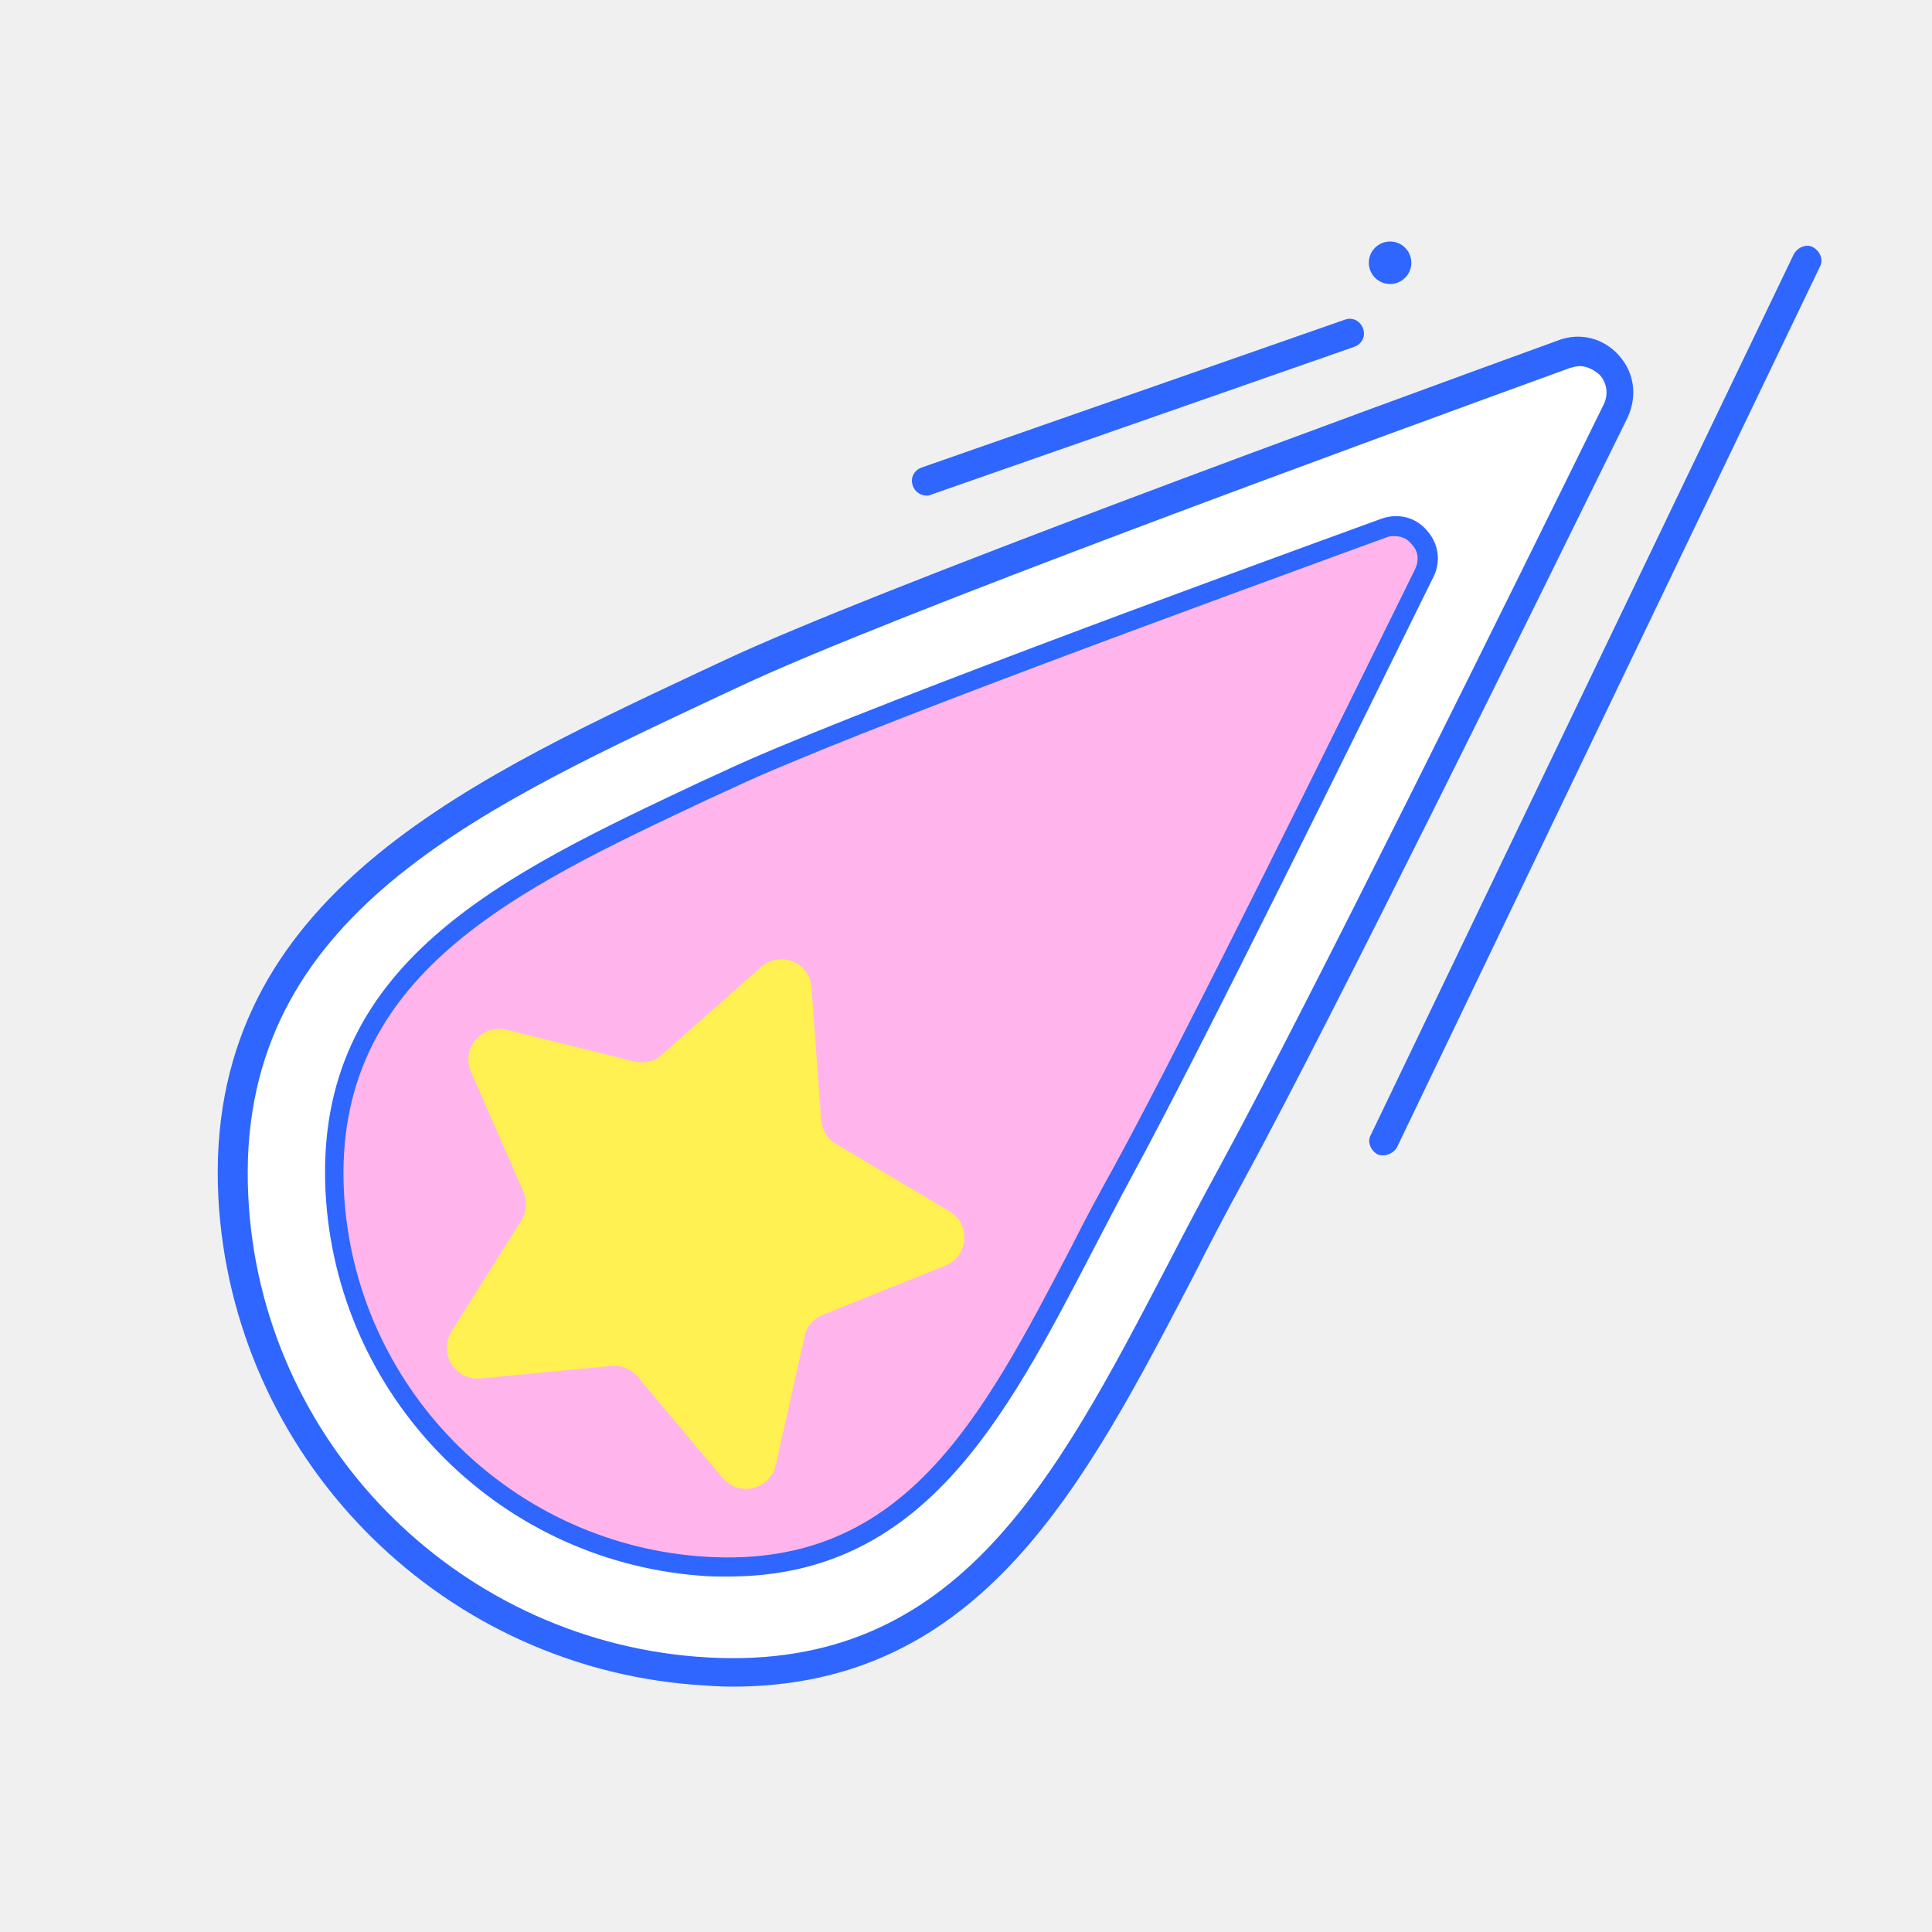
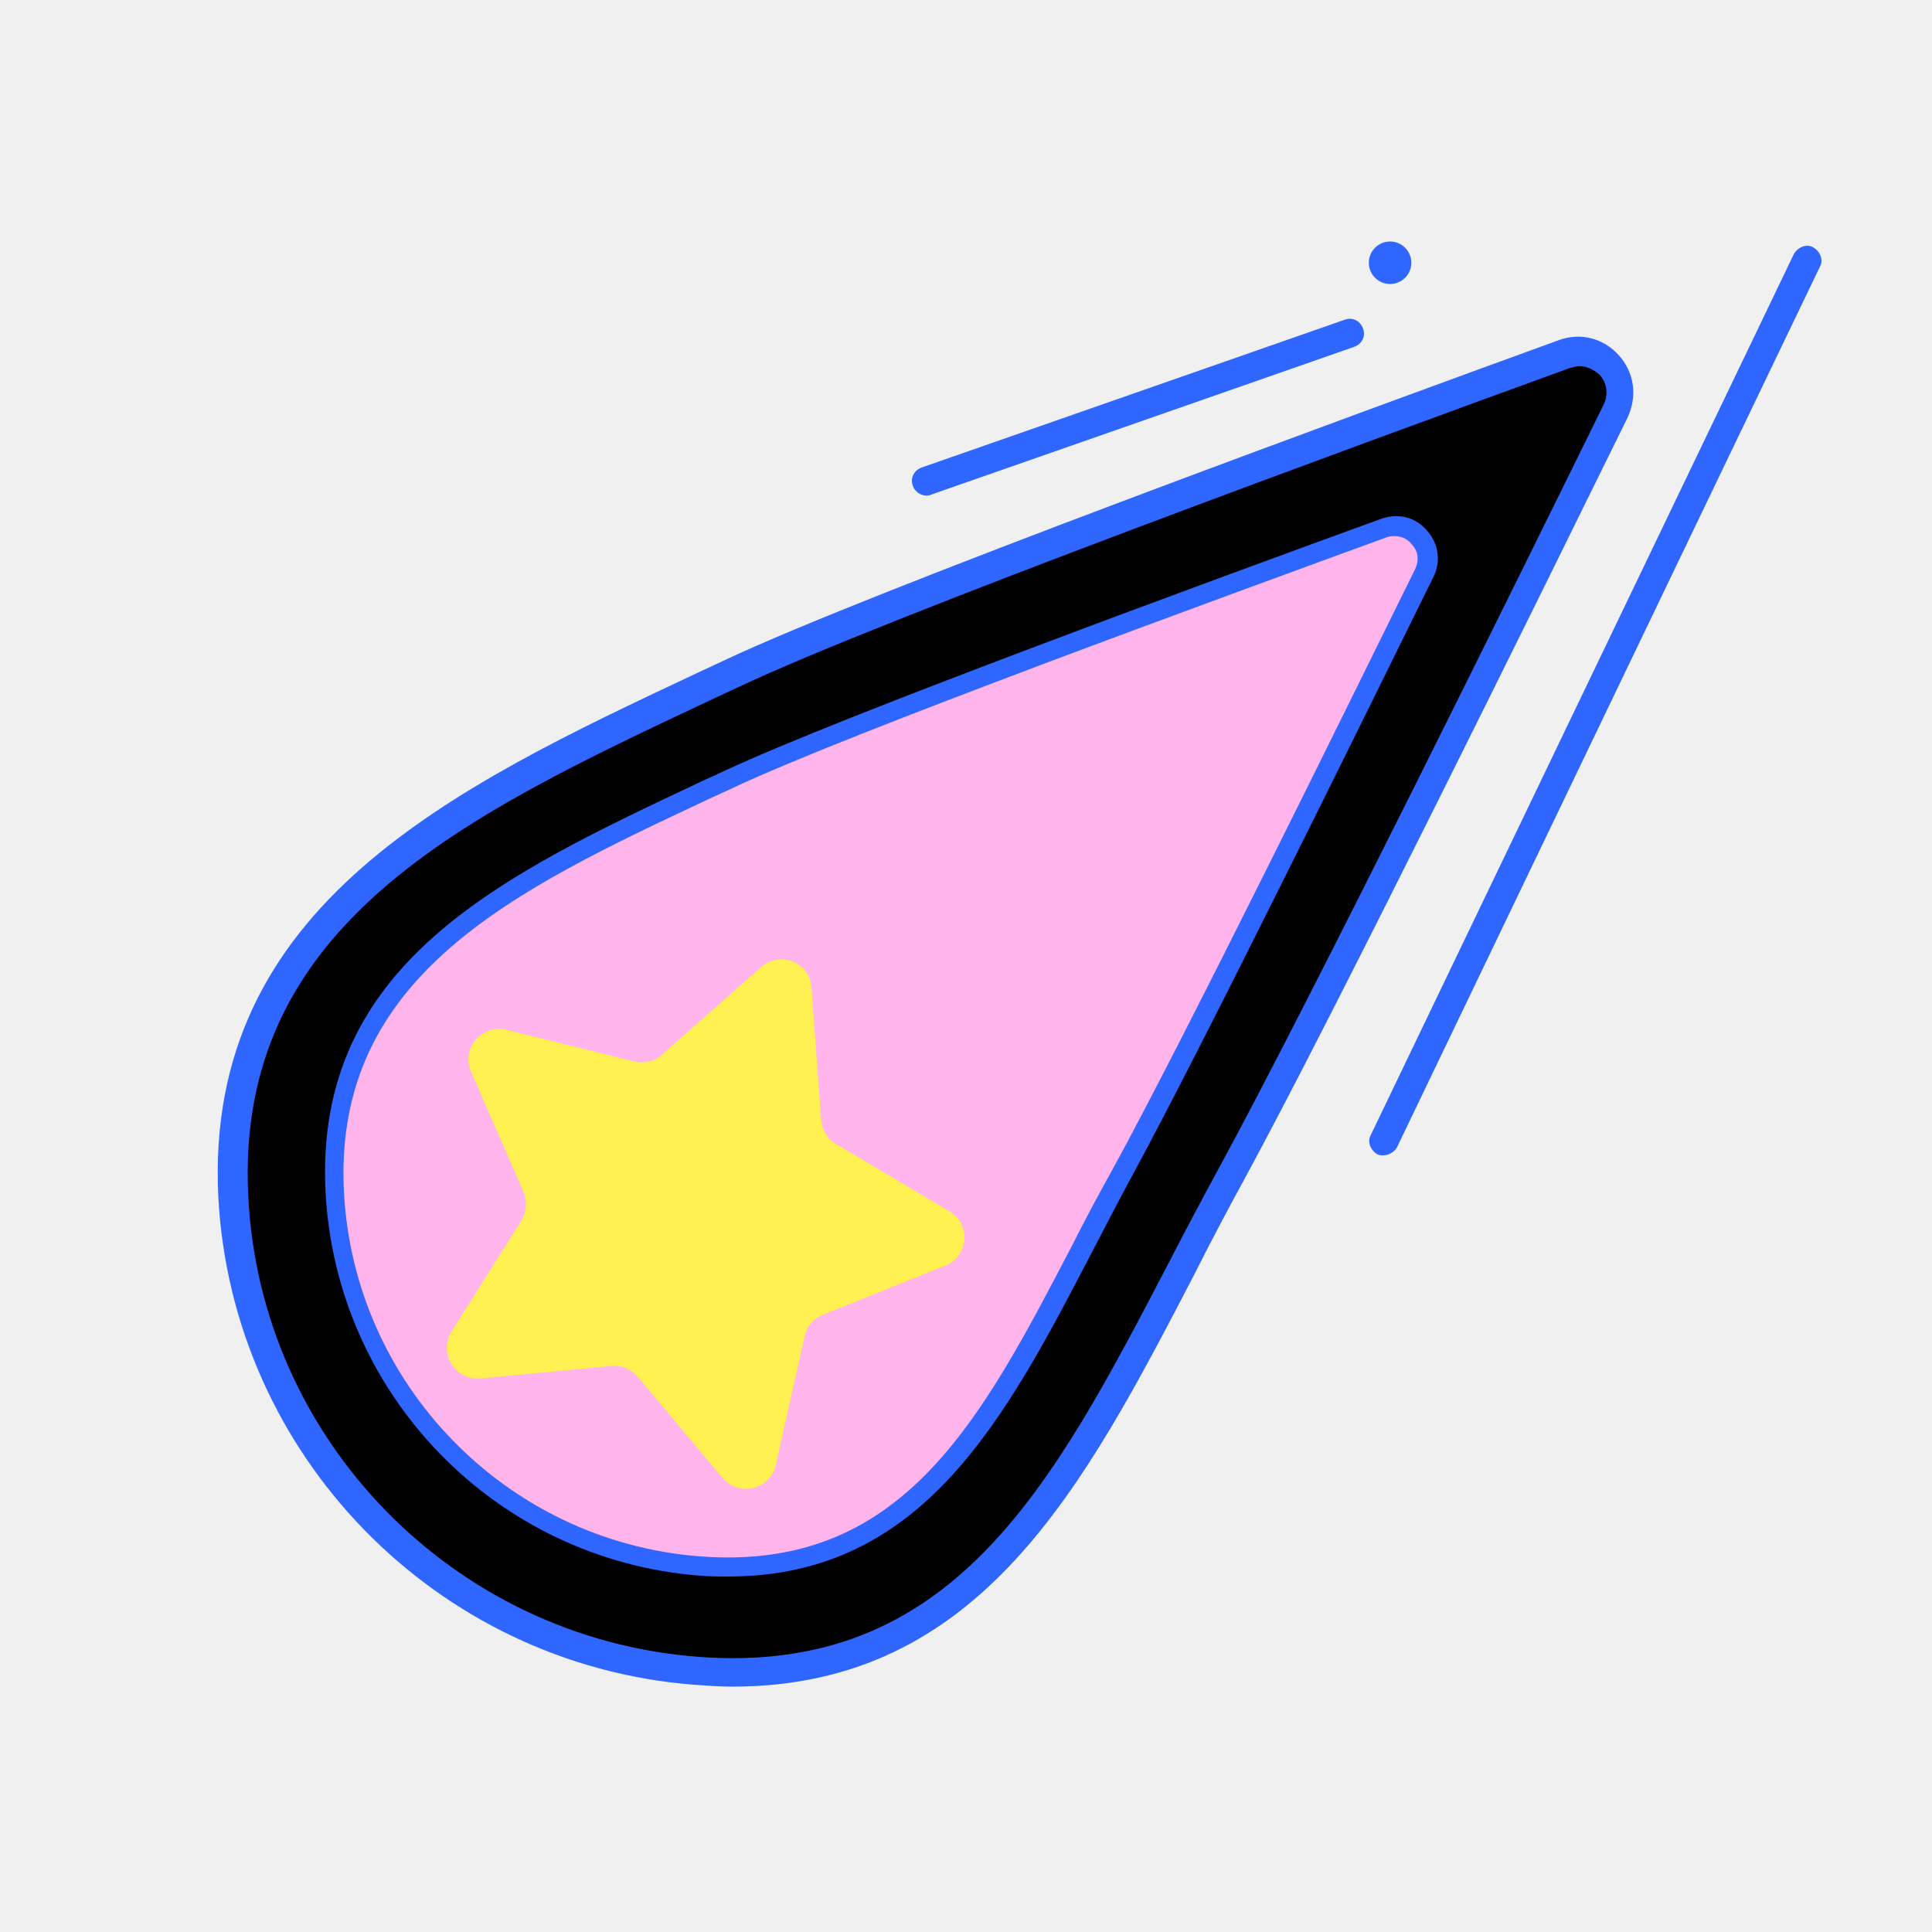
<svg xmlns="http://www.w3.org/2000/svg" t="1699003791467" class="icon" viewBox="0 0 1024 1024" version="1.1" p-id="17370" width="200" height="200">
-   <path d="M652.8 621.568c-73.216 134.144-122.88 276.48-284.672 264.192-132.096-10.24-238.08-118.784-244.736-251.392-7.68-155.648 128.512-212.992 264.192-276.992 76.8-36.352 331.776-129.536 441.344-168.96 18.432-6.656 35.328 12.288 27.136 30.208-48.128 97.28-156.16 317.44-203.264 402.944z" fill="#FFFFFF" p-id="17371" />
+   <path d="M652.8 621.568c-73.216 134.144-122.88 276.48-284.672 264.192-132.096-10.24-238.08-118.784-244.736-251.392-7.68-155.648 128.512-212.992 264.192-276.992 76.8-36.352 331.776-129.536 441.344-168.96 18.432-6.656 35.328 12.288 27.136 30.208-48.128 97.28-156.16 317.44-203.264 402.944z" p-id="17371" />
  <path d="M388.096 893.952c-6.656 0-13.312-0.512-20.48-1.024-136.704-10.752-244.736-121.856-251.904-258.56C108.032 479.744 240.64 417.28 369.152 356.864l15.36-7.168c77.312-36.352 334.848-130.56 441.856-169.472 11.264-4.096 23.552-1.024 31.744 8.192 8.192 9.216 9.728 21.504 4.608 32.768-45.568 92.672-156.16 317.44-203.264 403.968-9.216 16.896-18.432 34.304-26.624 50.688-58.368 112.128-113.152 218.112-244.736 218.112z m449.024-699.904c-1.536 0-3.072 0.512-5.12 1.024-107.008 38.912-363.52 132.608-440.32 168.96l-15.36 7.168c-129.536 60.928-251.904 118.272-244.736 262.656 6.144 129.024 108.544 233.984 237.568 244.224 136.192 10.752 188.928-91.136 250.368-208.896 8.704-16.896 17.92-34.304 27.136-51.2 47.104-86.528 157.696-310.784 203.264-403.456 2.56-5.12 2.048-11.264-2.048-15.872-3.584-3.072-7.168-4.608-10.752-4.608z" fill="#2E66FF" p-id="17372" />
  <path d="M594.432 622.08c-57.344 105.472-96.768 218.112-224.256 207.872-104.448-8.192-187.392-93.696-193.024-198.144-6.144-122.368 101.376-167.936 208.384-218.624 60.416-28.672 261.632-101.888 347.648-133.12 14.336-5.12 28.16 9.728 20.992 23.552-37.376 77.312-122.88 250.88-159.744 318.464z" fill="#FFB5EC" p-id="17373" />
  <path d="M386.048 835.584c-5.12 0-10.752 0-15.872-0.512-107.52-8.704-192-95.744-197.632-203.264C166.4 510.464 266.24 463.872 371.712 414.208l12.288-5.632c60.928-28.672 263.68-102.912 348.16-133.632 8.704-3.072 17.92-1.024 24.064 6.144 6.144 6.656 7.68 16.384 3.584 24.576-35.84 72.704-122.88 249.856-160.256 318.464-7.168 13.312-14.336 27.136-20.992 39.936-46.08 88.576-89.6 171.52-192.512 171.52z m353.28-551.424c-1.536 0-2.56 0-4.096 0.512-83.968 30.72-286.72 104.448-347.136 133.12l-12.288 5.632c-102.4 48.128-199.168 93.184-193.536 207.872 5.12 102.4 86.016 185.344 187.904 193.536 108.032 8.704 149.504-71.68 198.144-164.864 6.656-13.312 13.824-26.624 21.504-40.448 37.376-68.096 124.416-245.248 160.256-317.952 2.56-5.632 1.024-10.24-2.048-13.312-1.536-2.048-4.608-4.096-8.704-4.096z" fill="#2E66FF" p-id="17374" />
  <path d="M268.288 545.792l68.096 16.896c5.12 1.024 10.752 0 14.336-3.584l52.736-46.592c10.24-8.704 25.6-2.56 26.624 10.752l5.12 70.144c0.512 5.12 3.072 10.24 7.68 12.8l60.416 35.84c11.264 6.656 10.24 23.552-2.048 28.672l-65.024 26.112c-5.12 2.048-8.704 6.144-9.728 11.264l-15.36 68.608c-3.072 12.8-19.456 16.896-28.16 6.656L337.92 729.6c-3.584-4.096-8.704-6.144-13.824-5.632l-69.632 6.656c-13.312 1.024-22.016-13.312-15.36-24.576l37.376-59.392c2.56-4.608 3.072-10.24 1.024-14.848l-28.16-64.512c-4.608-11.776 6.144-24.576 18.944-21.504z" fill="#FFF152" p-id="17375" />
  <path d="M733.184 612.352c-1.024 0-2.048 0-3.072-0.512-3.584-2.048-5.632-6.656-3.584-10.24l224.256-466.944c2.048-3.584 6.656-5.632 10.24-3.584 3.584 2.048 5.632 6.656 3.584 10.24l-224.256 466.944c-1.536 2.56-4.608 4.096-7.168 4.096zM491.008 262.656c-3.072 0-6.144-2.048-7.168-5.12-1.536-4.096 0.512-8.192 4.608-9.728l224.256-78.336c4.096-1.536 8.192 0.512 9.728 4.608 1.536 4.096-0.512 8.192-4.608 9.728L493.568 262.144c-1.024 0.512-1.536 0.512-2.56 0.512z" fill="#2E66FF" p-id="17376" />
  <path d="M736.768 139.264m-11.264 0a11.264 11.264 0 1 0 22.528 0 11.264 11.264 0 1 0-22.528 0Z" fill="#2E66FF" p-id="17377" />
</svg>
